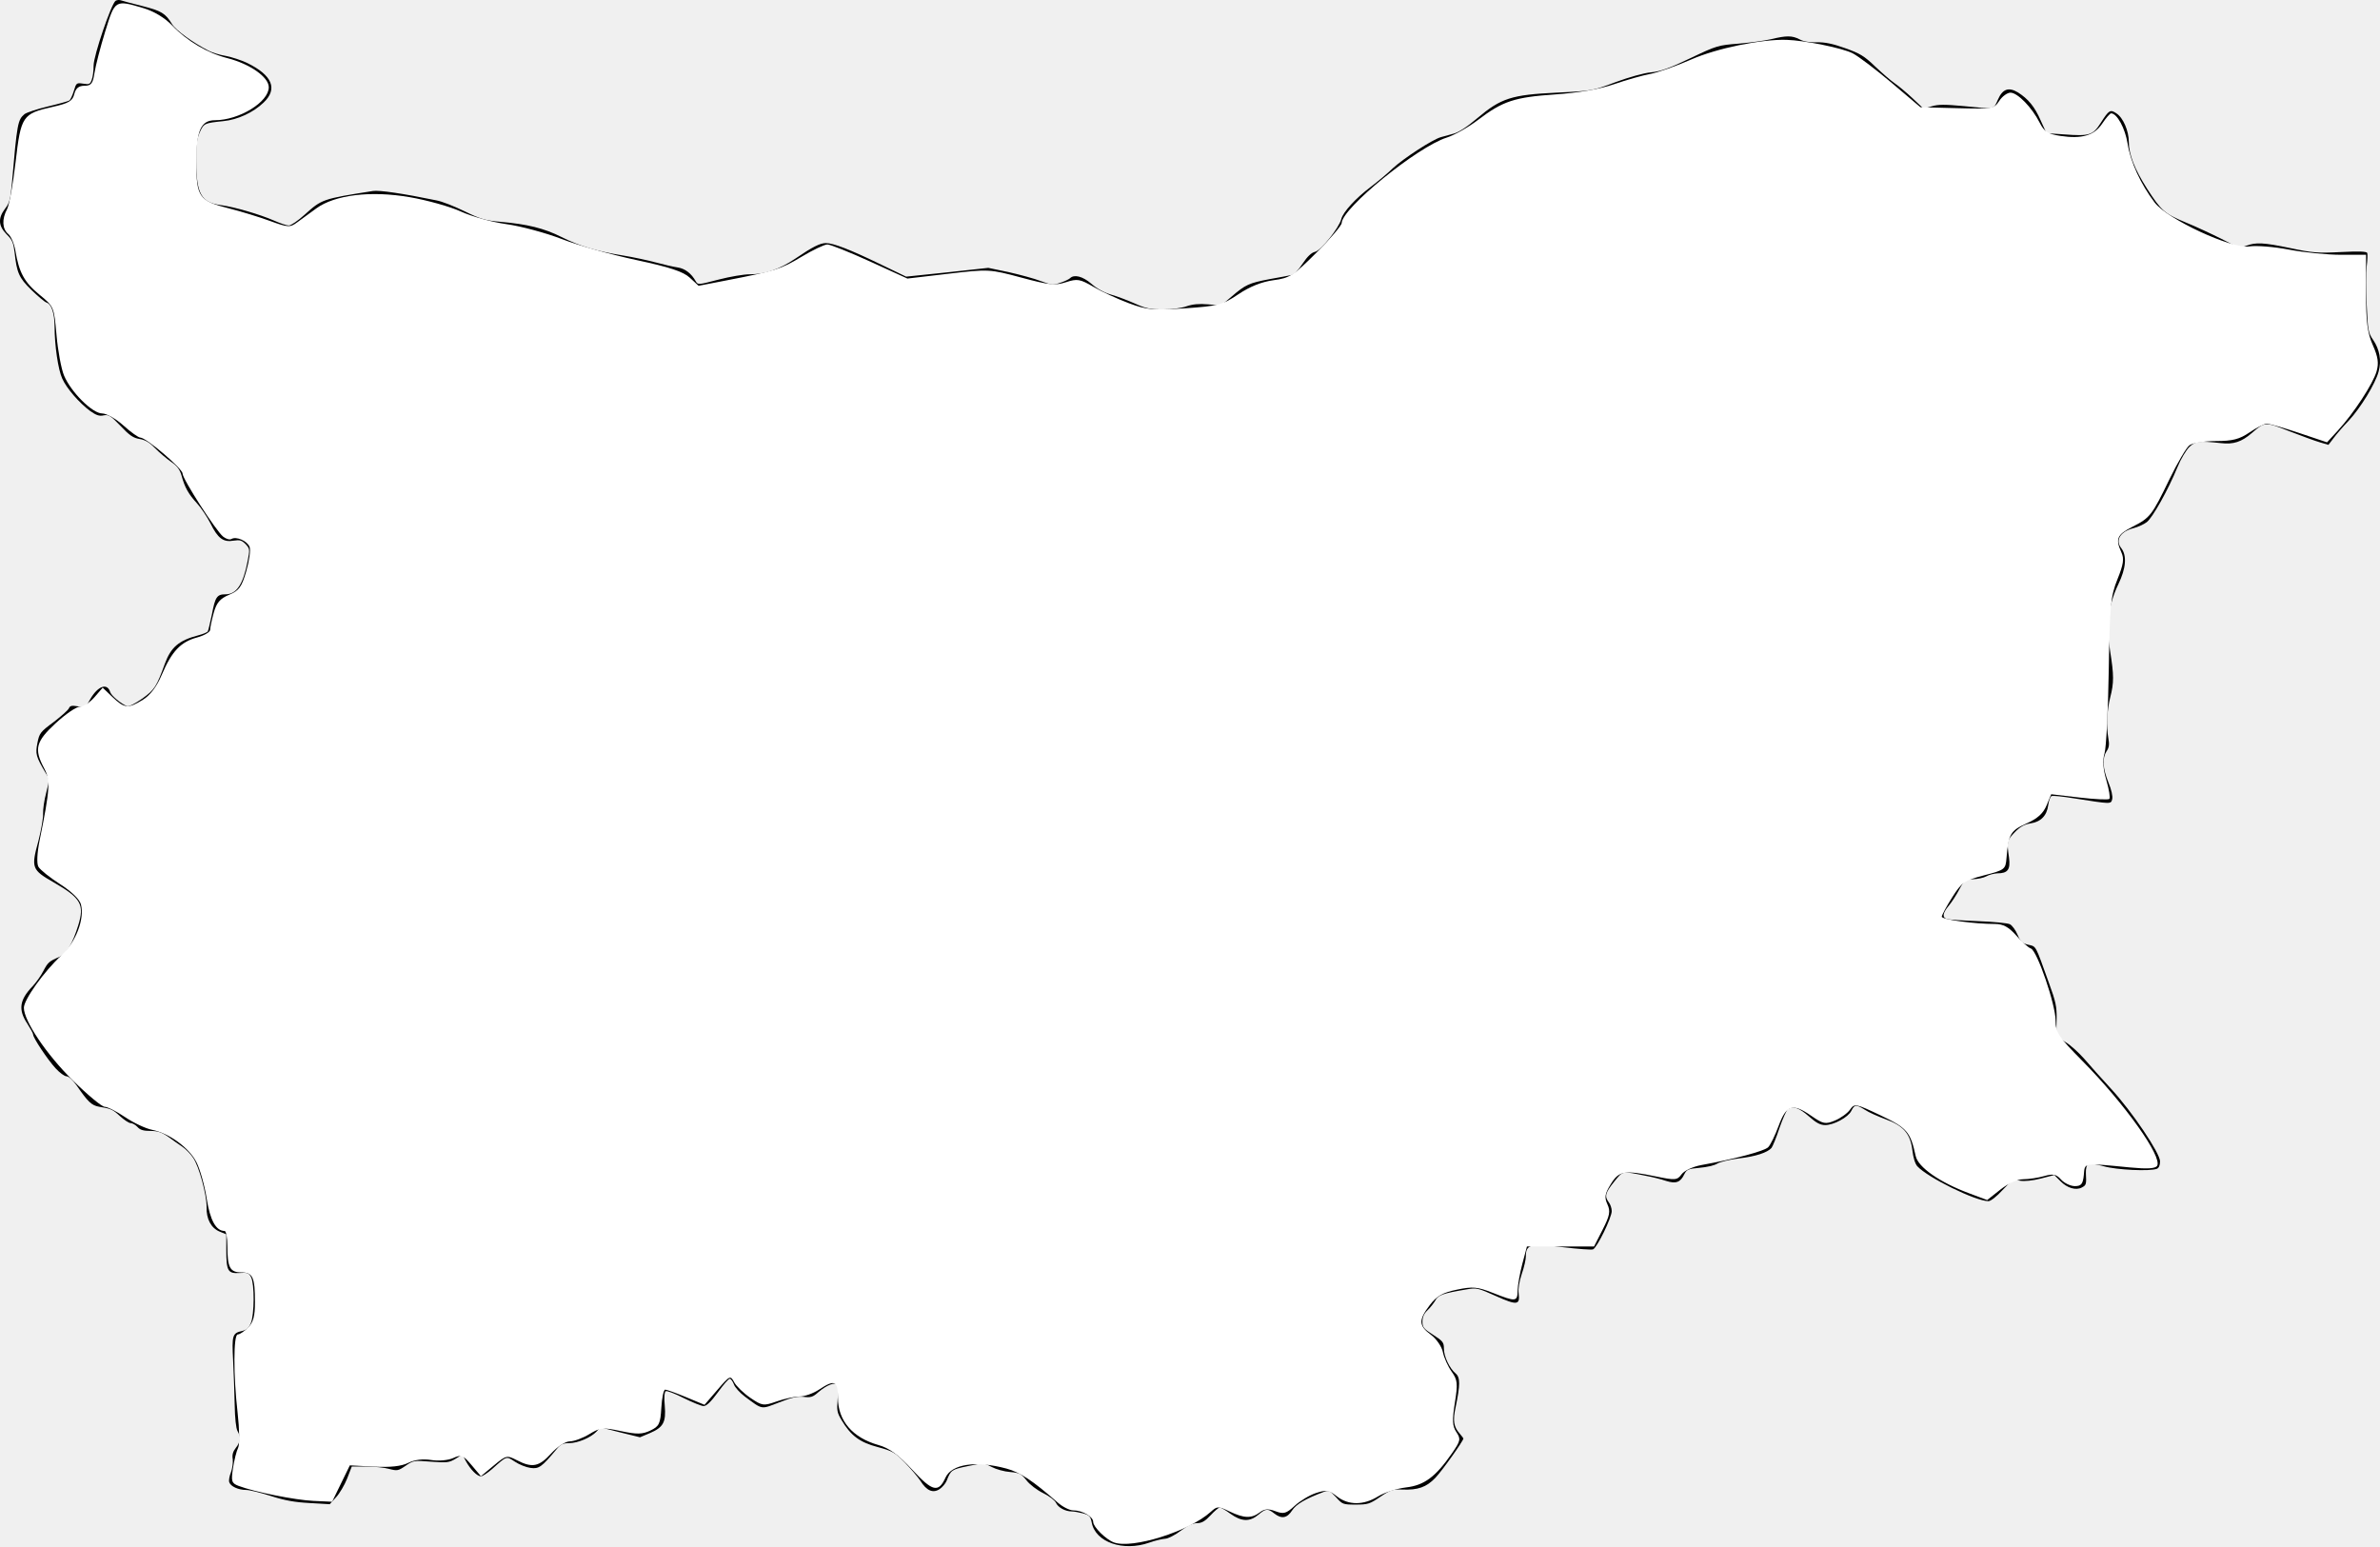
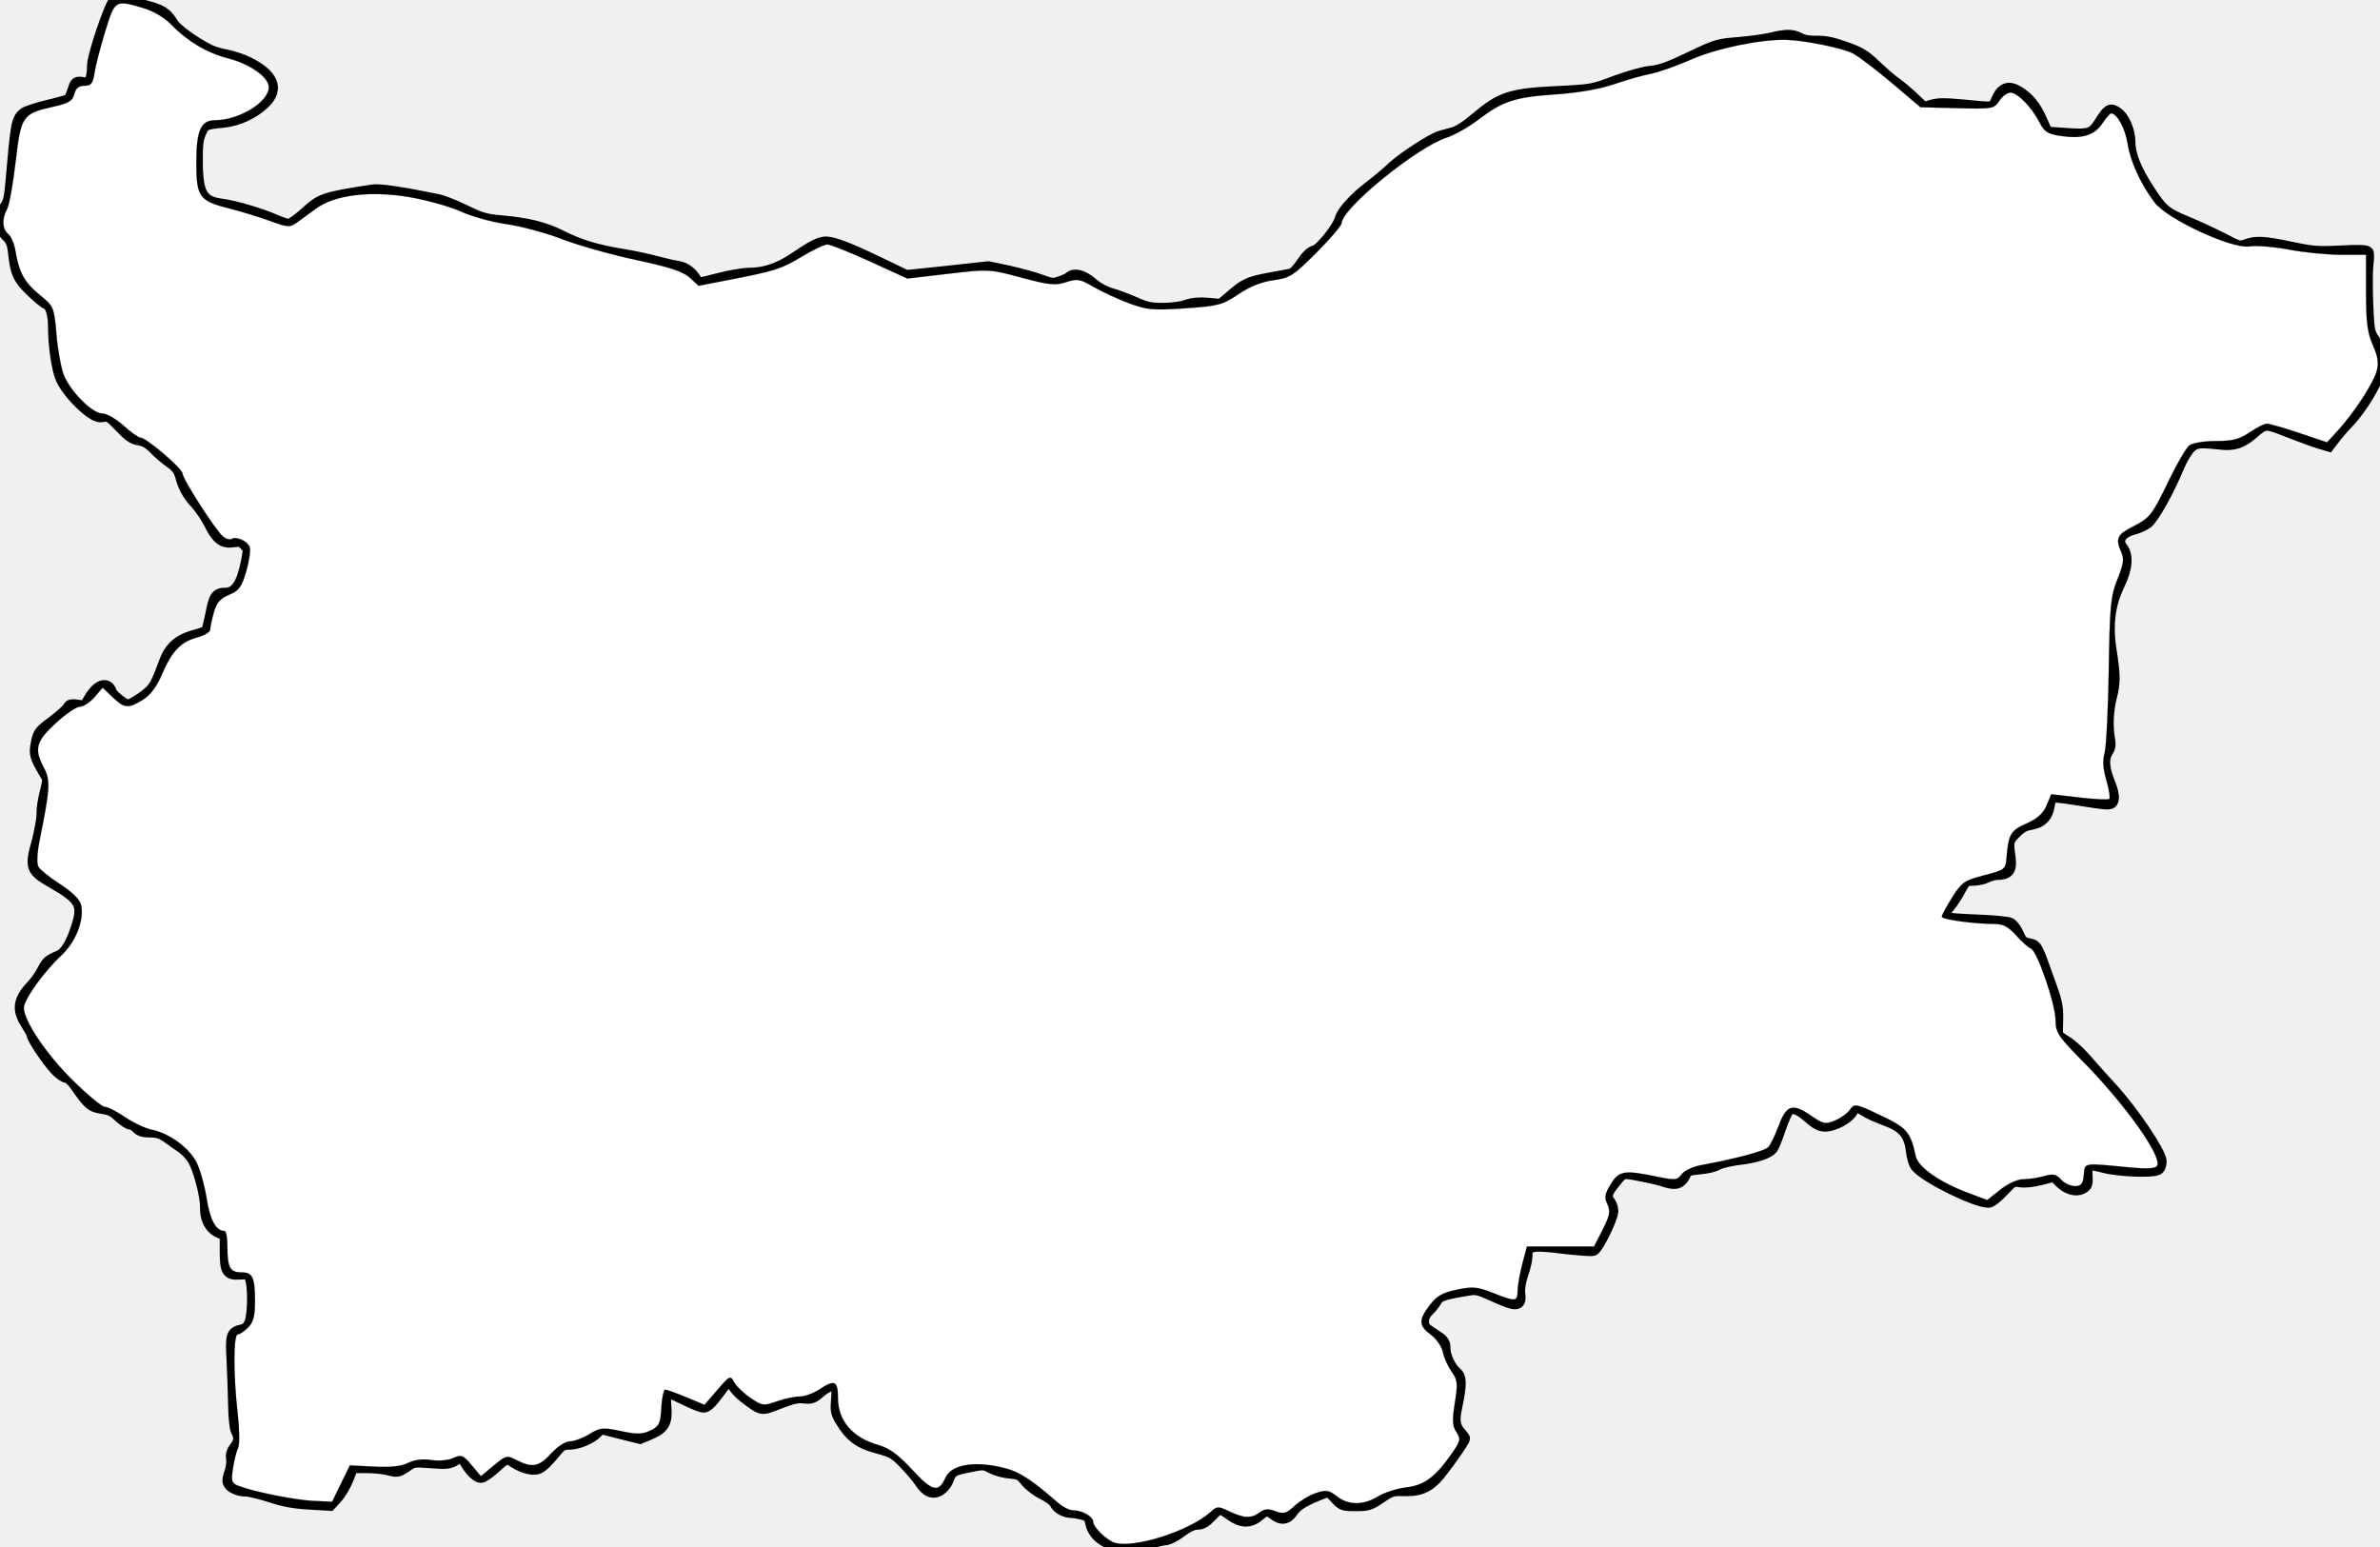
<svg xmlns="http://www.w3.org/2000/svg" version="1.0" width="1219.701pt" height="792.371pt" viewBox="0 0 1219.701 792.371" preserveAspectRatio="xMidYMid meet" id="svg6">
  <defs id="defs10" />
  <g transform="matrix(0.1,0,0,-0.1,-29.02314,1042.574)" id="g4" style="fill:#000000;stroke:none">
-     <path d="m 883,10422 c -22,-14 -113,-281 -113,-332 0,-27 -4,-60 -10,-74 -8,-22 -13,-24 -44,-19 -33,5 -35,4 -47,-36 -7,-23 -17,-45 -23,-50 -6,-4 -56,-18 -111,-31 -55,-13 -108,-31 -119,-39 -35,-30 -38,-45 -65,-358 -7,-77 -12,-98 -35,-127 -37,-49 -34,-88 8,-131 29,-28 35,-44 41,-92 11,-104 22,-131 86,-193 33,-32 68,-62 78,-65 25,-8 41,-55 41,-124 0,-95 18,-219 39,-265 22,-50 87,-125 144,-167 30,-21 46,-27 68,-22 26,5 36,-1 87,-54 45,-48 65,-62 98,-67 30,-5 52,-19 80,-48 21,-22 58,-53 81,-69 32,-22 45,-40 54,-72 16,-59 35,-93 79,-141 20,-22 52,-69 69,-103 38,-77 66,-97 118,-88 33,5 42,2 62,-18 22,-24 22,-27 10,-88 -23,-119 -57,-169 -113,-169 -44,0 -53,-13 -70,-104 -9,-42 -18,-81 -21,-86 -3,-5 -25,-14 -48,-20 -100,-26 -141,-61 -172,-146 -43,-118 -52,-132 -115,-178 -39,-27 -68,-42 -79,-39 -29,11 -80,53 -86,72 -15,48 -62,32 -101,-34 -25,-44 -27,-45 -65,-39 -30,5 -40,3 -45,-9 -3,-9 -38,-40 -78,-71 -69,-51 -74,-57 -84,-108 -11,-56 -8,-69 43,-155 19,-30 19,-33 2,-100 -10,-37 -17,-86 -16,-108 1,-22 -10,-84 -24,-139 -38,-138 -34,-148 78,-212 141,-81 159,-114 126,-221 -28,-91 -60,-145 -96,-161 -54,-23 -59,-28 -83,-73 -12,-24 -38,-60 -56,-79 -66,-69 -73,-119 -26,-190 16,-25 30,-50 30,-56 0,-17 73,-127 115,-173 21,-23 46,-41 56,-41 12,0 32,-19 52,-47 59,-86 77,-102 115,-109 61,-10 69,-13 108,-49 21,-19 45,-35 54,-35 9,0 25,-9 35,-20 13,-15 31,-20 66,-20 38,0 58,-7 91,-30 24,-17 57,-41 74,-52 17,-12 42,-37 54,-56 30,-42 70,-191 69,-252 -2,-61 23,-108 67,-126 l 34,-14 v -81 c 0,-107 8,-121 68,-117 41,3 48,0 59,-22 18,-34 17,-191 -1,-234 -10,-25 -23,-36 -44,-41 -51,-11 -54,-22 -47,-152 3,-65 7,-167 8,-228 1,-66 7,-119 14,-132 18,-31 16,-57 -8,-87 -15,-19 -20,-36 -16,-59 2,-18 -2,-47 -9,-66 -8,-19 -12,-42 -9,-51 7,-22 47,-40 87,-40 17,0 74,-14 127,-31 71,-23 122,-32 198,-36 l 103,-6 32,35 c 18,19 44,63 57,96 l 24,62 h 73 c 41,0 94,-5 118,-12 42,-11 47,-10 85,16 39,27 43,28 130,21 82,-6 93,-5 126,15 l 35,22 17,-33 c 24,-44 58,-79 78,-79 8,0 34,17 58,38 76,68 71,66 116,37 22,-15 58,-29 80,-32 43,-6 57,4 133,95 21,26 34,32 65,32 45,0 112,29 140,59 l 20,22 102,-26 101,-25 50,21 c 70,30 84,56 77,140 -4,43 -2,71 5,75 5,4 47,-12 92,-35 44,-22 91,-41 102,-41 15,0 37,21 73,70 28,39 55,70 61,70 6,0 15,-13 21,-28 5,-16 31,-44 56,-63 93,-69 81,-67 177,-30 66,26 95,32 126,28 35,-4 46,-1 74,24 43,37 87,54 97,37 4,-7 5,-40 2,-74 -5,-55 -3,-68 20,-106 47,-79 93,-114 185,-138 77,-21 88,-27 139,-79 30,-31 66,-73 80,-94 32,-51 64,-65 98,-43 14,9 31,29 37,44 21,54 25,57 107,74 81,17 83,17 123,-4 23,-12 65,-24 95,-26 48,-4 57,-9 84,-43 16,-21 54,-50 85,-65 31,-15 60,-37 66,-50 11,-24 47,-44 81,-44 12,0 38,-5 58,-10 32,-9 38,-16 44,-47 19,-101 161,-150 295,-103 30,11 67,19 81,20 14,0 50,18 79,40 36,27 64,40 85,40 24,0 41,10 69,40 20,22 42,40 47,40 6,0 31,-14 55,-32 57,-41 99,-42 143,-5 38,32 48,33 81,7 38,-30 66,-25 92,15 21,32 67,59 162,95 26,9 31,7 63,-27 33,-37 36,-38 101,-38 62,0 72,3 126,40 52,35 64,39 113,37 80,-3 123,12 169,60 34,35 144,190 144,202 0,1 -9,13 -20,26 -30,34 -35,66 -20,134 24,116 24,153 0,173 -31,26 -60,87 -60,127 0,32 -5,39 -55,71 -49,31 -55,39 -55,68 0,23 8,41 26,58 14,13 32,36 40,50 14,28 40,37 161,57 50,9 58,7 149,-34 109,-49 125,-47 117,14 -3,23 3,60 16,99 12,34 21,75 21,90 0,62 24,68 191,47 76,-9 145,-14 153,-11 21,8 96,163 96,196 0,15 -7,35 -15,45 -23,31 -18,49 27,105 47,58 38,56 163,31 33,-6 80,-18 103,-26 51,-16 74,-8 94,34 12,24 20,28 78,33 36,3 76,12 90,21 14,9 63,21 110,27 88,10 148,30 169,54 6,8 25,54 41,103 17,48 36,91 43,96 27,17 58,6 107,-37 38,-34 59,-45 84,-45 44,0 118,40 134,73 16,33 25,33 70,5 19,-13 67,-34 105,-48 92,-33 128,-74 138,-161 4,-35 14,-68 25,-80 53,-58 299,-179 365,-179 11,0 43,25 71,56 50,53 54,55 90,49 24,-4 64,0 107,11 l 69,18 31,-31 c 35,-36 80,-49 110,-33 23,12 24,16 21,74 -1,22 4,42 11,46 6,5 43,-1 80,-11 67,-19 237,-27 273,-13 10,4 16,18 16,38 0,42 -143,255 -252,373 -46,50 -107,118 -136,152 -29,33 -73,73 -98,87 -24,14 -44,31 -45,37 -1,7 0,44 1,82 1,61 -4,87 -40,185 -71,198 -64,184 -105,194 -31,7 -40,16 -55,51 -10,24 -28,48 -39,54 -11,6 -84,13 -163,16 -79,3 -151,8 -160,11 -26,8 -22,31 10,69 15,18 39,55 54,84 27,49 30,51 70,51 24,1 54,7 68,15 14,8 39,14 56,15 54,0 68,19 60,81 -12,82 -10,89 30,130 27,28 49,40 80,45 53,8 84,39 91,94 3,23 11,44 17,46 7,3 57,-2 112,-11 197,-31 192,-31 199,-4 3,15 -4,48 -20,86 -29,72 -32,123 -9,159 13,18 15,35 9,67 -11,60 -7,143 10,210 19,74 19,112 -1,237 -21,132 -8,237 42,341 40,83 45,147 15,186 -32,40 -5,85 63,102 23,6 54,20 68,31 30,23 110,166 157,281 17,42 45,88 61,104 32,30 48,32 161,20 65,-8 107,6 160,52 67,58 67,58 191,9 62,-24 133,-50 157,-57 l 44,-13 26,34 c 14,19 49,60 78,90 60,64 137,190 153,251 16,57 5,115 -28,163 -25,36 -27,48 -33,180 -3,78 -3,166 0,197 4,31 5,61 3,68 -3,8 -39,10 -135,5 -119,-6 -145,-4 -258,20 -139,29 -177,31 -228,12 -33,-12 -40,-10 -125,35 -50,25 -133,64 -185,85 -108,45 -124,59 -197,172 -64,100 -94,176 -94,240 0,57 -29,125 -64,147 -31,21 -38,17 -80,-49 -40,-63 -57,-69 -188,-59 l -90,6 -30,66 c -31,71 -64,110 -116,143 -48,29 -79,18 -103,-37 -23,-51 -12,-49 -175,-33 -97,9 -131,9 -164,-1 l -42,-12 -56,53 c -32,30 -73,64 -92,77 -19,13 -64,52 -100,86 -56,54 -78,67 -154,94 -64,23 -104,31 -145,30 -36,-1 -68,4 -88,15 -39,20 -67,20 -146,1 -34,-8 -110,-18 -168,-23 -103,-8 -111,-10 -245,-74 -108,-52 -153,-68 -202,-73 -37,-3 -114,-25 -182,-50 -117,-44 -118,-45 -301,-54 -233,-11 -286,-28 -408,-131 -54,-46 -96,-73 -124,-80 -23,-6 -51,-14 -62,-17 -42,-11 -192,-109 -245,-158 -30,-29 -82,-72 -115,-97 -77,-58 -142,-129 -151,-165 -12,-46 -104,-161 -135,-168 -18,-4 -39,-24 -63,-60 -21,-33 -45,-56 -58,-59 -13,-3 -63,-12 -113,-21 -104,-20 -122,-28 -193,-89 l -54,-46 -66,6 c -48,4 -79,1 -111,-10 -25,-9 -75,-16 -121,-16 -64,0 -88,5 -141,29 -36,16 -90,37 -122,46 -36,10 -75,31 -103,56 -45,39 -89,50 -110,29 -5,-5 -27,-16 -49,-23 -37,-13 -45,-12 -100,8 -33,13 -108,33 -165,46 l -105,22 -210,-23 -211,-22 -139,67 c -149,72 -234,105 -272,105 -30,0 -68,-19 -159,-81 -80,-54 -154,-79 -232,-79 -30,0 -101,-12 -159,-27 -104,-27 -106,-28 -117,-9 -23,41 -55,65 -92,71 -22,3 -73,15 -114,26 -41,11 -115,27 -165,35 -133,21 -226,49 -317,95 -89,45 -175,66 -313,78 -78,7 -102,14 -184,54 -51,25 -116,51 -145,56 -170,35 -292,53 -324,48 -260,-41 -262,-42 -350,-121 -34,-31 -71,-56 -82,-56 -11,0 -45,12 -77,26 -71,31 -201,69 -267,78 -104,13 -129,57 -130,221 -1,88 3,119 18,153 21,46 24,47 121,57 73,7 153,44 206,95 74,70 45,140 -84,203 -29,14 -78,30 -109,36 -32,5 -72,18 -89,27 -80,41 -168,105 -187,136 -34,56 -55,68 -153,93 -52,13 -101,26 -109,29 -8,3 -20,2 -27,-2 z" id="path2" />
+     <path d="m 883,10422 c -22,-14 -113,-281 -113,-332 0,-27 -4,-60 -10,-74 -8,-22 -13,-24 -44,-19 -33,5 -35,4 -47,-36 -7,-23 -17,-45 -23,-50 -6,-4 -56,-18 -111,-31 -55,-13 -108,-31 -119,-39 -35,-30 -38,-45 -65,-358 -7,-77 -12,-98 -35,-127 -37,-49 -34,-88 8,-131 29,-28 35,-44 41,-92 11,-104 22,-131 86,-193 33,-32 68,-62 78,-65 25,-8 41,-55 41,-124 0,-95 18,-219 39,-265 22,-50 87,-125 144,-167 30,-21 46,-27 68,-22 26,5 36,-1 87,-54 45,-48 65,-62 98,-67 30,-5 52,-19 80,-48 21,-22 58,-53 81,-69 32,-22 45,-40 54,-72 16,-59 35,-93 79,-141 20,-22 52,-69 69,-103 38,-77 66,-97 118,-88 33,5 42,2 62,-18 22,-24 22,-27 10,-88 -23,-119 -57,-169 -113,-169 -44,0 -53,-13 -70,-104 -9,-42 -18,-81 -21,-86 -3,-5 -25,-14 -48,-20 -100,-26 -141,-61 -172,-146 -43,-118 -52,-132 -115,-178 -39,-27 -68,-42 -79,-39 -29,11 -80,53 -86,72 -15,48 -62,32 -101,-34 -25,-44 -27,-45 -65,-39 -30,5 -40,3 -45,-9 -3,-9 -38,-40 -78,-71 -69,-51 -74,-57 -84,-108 -11,-56 -8,-69 43,-155 19,-30 19,-33 2,-100 -10,-37 -17,-86 -16,-108 1,-22 -10,-84 -24,-139 -38,-138 -34,-148 78,-212 141,-81 159,-114 126,-221 -28,-91 -60,-145 -96,-161 -54,-23 -59,-28 -83,-73 -12,-24 -38,-60 -56,-79 -66,-69 -73,-119 -26,-190 16,-25 30,-50 30,-56 0,-17 73,-127 115,-173 21,-23 46,-41 56,-41 12,0 32,-19 52,-47 59,-86 77,-102 115,-109 61,-10 69,-13 108,-49 21,-19 45,-35 54,-35 9,0 25,-9 35,-20 13,-15 31,-20 66,-20 38,0 58,-7 91,-30 24,-17 57,-41 74,-52 17,-12 42,-37 54,-56 30,-42 70,-191 69,-252 -2,-61 23,-108 67,-126 l 34,-14 v -81 c 0,-107 8,-121 68,-117 41,3 48,0 59,-22 18,-34 17,-191 -1,-234 -10,-25 -23,-36 -44,-41 -51,-11 -54,-22 -47,-152 3,-65 7,-167 8,-228 1,-66 7,-119 14,-132 18,-31 16,-57 -8,-87 -15,-19 -20,-36 -16,-59 2,-18 -2,-47 -9,-66 -8,-19 -12,-42 -9,-51 7,-22 47,-40 87,-40 17,0 74,-14 127,-31 71,-23 122,-32 198,-36 l 103,-6 32,35 c 18,19 44,63 57,96 l 24,62 h 73 c 41,0 94,-5 118,-12 42,-11 47,-10 85,16 39,27 43,28 130,21 82,-6 93,-5 126,15 l 35,22 17,-33 c 24,-44 58,-79 78,-79 8,0 34,17 58,38 76,68 71,66 116,37 22,-15 58,-29 80,-32 43,-6 57,4 133,95 21,26 34,32 65,32 45,0 112,29 140,59 l 20,22 102,-26 101,-25 50,21 c 70,30 84,56 77,140 -4,43 -2,71 5,75 5,4 47,-12 92,-35 44,-22 91,-41 102,-41 15,0 37,21 73,70 28,39 55,70 61,70 6,0 15,-13 21,-28 5,-16 31,-44 56,-63 93,-69 81,-67 177,-30 66,26 95,32 126,28 35,-4 46,-1 74,24 43,37 87,54 97,37 4,-7 5,-40 2,-74 -5,-55 -3,-68 20,-106 47,-79 93,-114 185,-138 77,-21 88,-27 139,-79 30,-31 66,-73 80,-94 32,-51 64,-65 98,-43 14,9 31,29 37,44 21,54 25,57 107,74 81,17 83,17 123,-4 23,-12 65,-24 95,-26 48,-4 57,-9 84,-43 16,-21 54,-50 85,-65 31,-15 60,-37 66,-50 11,-24 47,-44 81,-44 12,0 38,-5 58,-10 32,-9 38,-16 44,-47 19,-101 161,-150 295,-103 30,11 67,19 81,20 14,0 50,18 79,40 36,27 64,40 85,40 24,0 41,10 69,40 20,22 42,40 47,40 6,0 31,-14 55,-32 57,-41 99,-42 143,-5 38,32 48,33 81,7 38,-30 66,-25 92,15 21,32 67,59 162,95 26,9 31,7 63,-27 33,-37 36,-38 101,-38 62,0 72,3 126,40 52,35 64,39 113,37 80,-3 123,12 169,60 34,35 144,190 144,202 0,1 -9,13 -20,26 -30,34 -35,66 -20,134 24,116 24,153 0,173 -31,26 -60,87 -60,127 0,32 -5,39 -55,71 -49,31 -55,39 -55,68 0,23 8,41 26,58 14,13 32,36 40,50 14,28 40,37 161,57 50,9 58,7 149,-34 109,-49 125,-47 117,14 -3,23 3,60 16,99 12,34 21,75 21,90 0,62 24,68 191,47 76,-9 145,-14 153,-11 21,8 96,163 96,196 0,15 -7,35 -15,45 -23,31 -18,49 27,105 47,58 38,56 163,31 33,-6 80,-18 103,-26 51,-16 74,-8 94,34 12,24 20,28 78,33 36,3 76,12 90,21 14,9 63,21 110,27 88,10 148,30 169,54 6,8 25,54 41,103 17,48 36,91 43,96 27,17 58,6 107,-37 38,-34 59,-45 84,-45 44,0 118,40 134,73 16,33 25,33 70,5 19,-13 67,-34 105,-48 92,-33 128,-74 138,-161 4,-35 14,-68 25,-80 53,-58 299,-179 365,-179 11,0 43,25 71,56 50,53 54,55 90,49 24,-4 64,0 107,11 l 69,18 31,-31 c 35,-36 80,-49 110,-33 23,12 24,16 21,74 -1,22 4,42 11,46 6,5 43,-1 80,-11 67,-19 237,-27 273,-13 10,4 16,18 16,38 0,42 -143,255 -252,373 -46,50 -107,118 -136,152 -29,33 -73,73 -98,87 -24,14 -44,31 -45,37 -1,7 0,44 1,82 1,61 -4,87 -40,185 -71,198 -64,184 -105,194 -31,7 -40,16 -55,51 -10,24 -28,48 -39,54 -11,6 -84,13 -163,16 -79,3 -151,8 -160,11 -26,8 -22,31 10,69 15,18 39,55 54,84 27,49 30,51 70,51 24,1 54,7 68,15 14,8 39,14 56,15 54,0 68,19 60,81 -12,82 -10,89 30,130 27,28 49,40 80,45 53,8 84,39 91,94 3,23 11,44 17,46 7,3 57,-2 112,-11 197,-31 192,-31 199,-4 3,15 -4,48 -20,86 -29,72 -32,123 -9,159 13,18 15,35 9,67 -11,60 -7,143 10,210 19,74 19,112 -1,237 -21,132 -8,237 42,341 40,83 45,147 15,186 -32,40 -5,85 63,102 23,6 54,20 68,31 30,23 110,166 157,281 17,42 45,88 61,104 32,30 48,32 161,20 65,-8 107,6 160,52 67,58 67,58 191,9 62,-24 133,-50 157,-57 l 44,-13 26,34 c 14,19 49,60 78,90 60,64 137,190 153,251 16,57 5,115 -28,163 -25,36 -27,48 -33,180 -3,78 -3,166 0,197 4,31 5,61 3,68 -3,8 -39,10 -135,5 -119,-6 -145,-4 -258,20 -139,29 -177,31 -228,12 -33,-12 -40,-10 -125,35 -50,25 -133,64 -185,85 -108,45 -124,59 -197,172 -64,100 -94,176 -94,240 0,57 -29,125 -64,147 -31,21 -38,17 -80,-49 -40,-63 -57,-69 -188,-59 l -90,6 -30,66 c -31,71 -64,110 -116,143 -48,29 -79,18 -103,-37 -23,-51 -12,-49 -175,-33 -97,9 -131,9 -164,-1 l -42,-12 -56,53 c -32,30 -73,64 -92,77 -19,13 -64,52 -100,86 -56,54 -78,67 -154,94 -64,23 -104,31 -145,30 -36,-1 -68,4 -88,15 -39,20 -67,20 -146,1 -34,-8 -110,-18 -168,-23 -103,-8 -111,-10 -245,-74 -108,-52 -153,-68 -202,-73 -37,-3 -114,-25 -182,-50 -117,-44 -118,-45 -301,-54 -233,-11 -286,-28 -408,-131 -54,-46 -96,-73 -124,-80 -23,-6 -51,-14 -62,-17 -42,-11 -192,-109 -245,-158 -30,-29 -82,-72 -115,-97 -77,-58 -142,-129 -151,-165 -12,-46 -104,-161 -135,-168 -18,-4 -39,-24 -63,-60 -21,-33 -45,-56 -58,-59 -13,-3 -63,-12 -113,-21 -104,-20 -122,-28 -193,-89 l -54,-46 -66,6 c -48,4 -79,1 -111,-10 -25,-9 -75,-16 -121,-16 -64,0 -88,5 -141,29 -36,16 -90,37 -122,46 -36,10 -75,31 -103,56 -45,39 -89,50 -110,29 -5,-5 -27,-16 -49,-23 -37,-13 -45,-12 -100,8 -33,13 -108,33 -165,46 l -105,22 -210,-23 -211,-22 -139,67 c -149,72 -234,105 -272,105 -30,0 -68,-19 -159,-81 -80,-54 -154,-79 -232,-79 -30,0 -101,-12 -159,-27 -104,-27 -106,-28 -117,-9 -23,41 -55,65 -92,71 -22,3 -73,15 -114,26 -41,11 -115,27 -165,35 -133,21 -226,49 -317,95 -89,45 -175,66 -313,78 -78,7 -102,14 -184,54 -51,25 -116,51 -145,56 -170,35 -292,53 -324,48 -260,-41 -262,-42 -350,-121 -34,-31 -71,-56 -82,-56 -11,0 -45,12 -77,26 -71,31 -201,69 -267,78 -104,13 -129,57 -130,221 -1,88 3,119 18,153 21,46 24,47 121,57 73,7 153,44 206,95 74,70 45,140 -84,203 -29,14 -78,30 -109,36 -32,5 -72,18 -89,27 -80,41 -168,105 -187,136 -34,56 -55,68 -153,93 -52,13 -101,26 -109,29 -8,3 -20,2 -27,-2 z" id="path2" style="stroke:#000000;stroke-opacity:1;stroke-width:67.5;stroke-miterlimit:4;stroke-dasharray:none" />
  </g>
-   <path style="fill:#ffffff;stroke-width:2.357" d="m 761.132,1053.951 c -5.449,-1.992 -14.142,-10.588 -14.142,-13.984 0,-3.648 -7.36,-7.922 -13.643,-7.922 -2.489,0 -7.24,-2.386 -10.559,-5.303 -16.988,-14.932 -25.757,-20.746 -35.077,-23.259 -20.73,-5.591 -37.413,-3.115 -41.648,6.181 -4.801,10.537 -8.864,9.577 -22.696,-5.363 -9.52,-10.282 -15.699,-14.806 -23.061,-16.882 -17.758,-5.007 -27.735,-16.624 -27.735,-32.294 0,-11.688 -2.264,-12.661 -12.964,-5.575 -3.889,2.576 -9.855,4.69 -13.257,4.699 -3.402,0.009 -10.445,1.518 -15.651,3.355 -8.961,3.162 -9.916,3.033 -17.915,-2.402 -4.647,-3.158 -9.65,-7.985 -11.118,-10.727 -2.573,-4.808 -2.981,-4.622 -11.467,5.23 l -8.798,10.216 -12.477,-5.185 c -6.862,-2.852 -13.341,-5.185 -14.396,-5.185 -1.056,0 -2.24,5.56 -2.632,12.355 -0.632,10.963 -1.474,12.718 -7.474,15.583 -5.526,2.638 -9.216,2.708 -20.189,0.379 -12.327,-2.616 -14.091,-2.445 -21.523,2.086 -4.452,2.714 -10.456,4.939 -13.341,4.944 -2.987,0.005 -8.48,3.562 -12.753,8.258 -8.295,9.116 -12.962,10.033 -23.449,4.611 -6.796,-3.514 -7.336,-3.39 -15.793,3.64 l -8.756,7.279 -6.408,-7.587 c -5.821,-6.893 -6.966,-7.333 -12.502,-4.811 -3.449,1.571 -9.976,2.156 -15.039,1.346 -5.724,-0.915 -11.408,-0.204 -15.783,1.974 -4.633,2.307 -12.156,3.129 -23.337,2.548 l -16.499,-0.857 -6.061,12.428 -6.061,12.428 -12.795,-0.588 c -12.545,-0.577 -40.58,-6.199 -51.13,-10.254 -4.767,-1.832 -5.173,-3.124 -3.802,-12.104 0.844,-5.529 2.419,-11.78 3.499,-13.891 1.08,-2.111 0.942,-12.718 -0.305,-23.57 -2.977,-25.89 -2.949,-53.909 0.053,-53.909 1.296,0 4.478,-2.121 7.071,-4.714 3.554,-3.554 4.714,-7.857 4.714,-17.485 0,-16.951 -1.527,-20.227 -9.428,-20.227 -7.655,0 -9.428,-3.361 -9.428,-17.87 0,-5.728 -0.858,-10.414 -1.907,-10.414 -5.881,0 -9.912,-7.273 -12.232,-22.068 -1.395,-8.897 -4.542,-20.107 -6.993,-24.913 -5.056,-9.911 -18.676,-19.846 -30.361,-22.149 -4.338,-0.855 -12.612,-4.742 -18.385,-8.639 -5.773,-3.896 -12.061,-7.084 -13.973,-7.084 -1.912,0 -11.811,-8.22 -21.998,-18.267 -17.814,-17.569 -33.216,-40.465 -33.216,-49.378 0,-5.571 13.821,-24.887 25.57,-35.736 9.978,-9.214 15.973,-24.781 13.435,-34.891 -0.859,-3.423 -6.448,-8.863 -14.199,-13.822 -7.03,-4.497 -13.721,-9.855 -14.869,-11.906 -1.266,-2.261 -0.925,-9.454 0.864,-18.271 7.071,-34.842 7.437,-40.814 3.006,-49.125 -6.968,-13.072 -5.66,-18.158 7.89,-30.681 6.748,-6.236 14.223,-11.338 16.612,-11.338 2.389,0 6.863,-2.917 9.941,-6.482 l 5.598,-6.482 6.792,6.482 c 8.107,7.736 10.669,7.953 20.705,1.75 5.037,-3.113 9.451,-8.959 12.903,-17.088 6.772,-15.946 12.91,-22.441 24.038,-25.438 4.946,-1.332 8.998,-3.706 9.005,-5.277 0.007,-1.57 1.12,-6.84 2.472,-11.711 1.883,-6.779 4.34,-9.641 10.479,-12.206 6.792,-2.838 8.588,-5.306 11.733,-16.125 2.042,-7.026 3.057,-14.486 2.254,-16.578 -1.584,-4.127 -9.168,-7.412 -12.441,-5.389 -1.117,0.69 -3.642,-0.037 -5.612,-1.616 -4.991,-4.001 -27.755,-39.381 -27.755,-43.137 0,-3.367 -24.853,-24.552 -28.804,-24.552 -1.344,0 -6.554,-3.712 -11.576,-8.25 -5.022,-4.537 -11.565,-8.25 -14.539,-8.25 -6.667,0 -21.355,-14.61 -26.071,-25.931 -1.891,-4.539 -4.199,-16.985 -5.13,-27.658 C 36.941,209.71 36.826,209.438 26.953,201.348 16.66,192.914 12.982,186.198 10.537,171.379 9.756,166.648 7.555,161.48 5.644,159.895 1.494,156.451 1.177,149.709 4.843,142.859 6.313,140.113 8.933,125.599 10.666,110.605 14.292,79.234 15.371,77.637 36.066,73.006 c 10.858,-2.43 13.499,-3.993 14.677,-8.687 1.01,-4.026 3.077,-5.724 6.967,-5.724 4.582,0 5.759,-1.516 6.866,-8.839 0.735,-4.861 4.031,-17.589 7.324,-28.284 6.671,-21.661 6.715,-21.689 25.956,-15.974 7.356,2.184 14.722,6.627 19.873,11.986 10.224,10.635 23.877,18.7 37.648,22.239 15.487,3.979 28.284,12.972 28.284,19.876 0,10.115 -20.202,22.511 -36.758,22.555 -9.639,0.026 -12.74,7.013 -12.74,28.707 0,23.846 1.848,26.417 22.761,31.662 7.575,1.9 19.864,5.664 27.31,8.365 12.689,4.603 13.87,4.666 18.856,1.015 2.926,-2.142 8.786,-6.419 13.023,-9.504 12.737,-9.273 37.174,-12.233 63.633,-7.709 12.012,2.054 27.874,6.497 35.25,9.874 7.376,3.377 21.407,7.252 31.181,8.611 9.774,1.359 26.792,5.953 37.818,10.207 11.026,4.255 33.835,10.675 50.688,14.267 22.921,4.886 32.155,7.93 36.651,12.082 l 6.01,5.551 18.739,-3.635 c 33.807,-6.557 37.545,-7.732 51.647,-16.223 7.675,-4.622 15.608,-8.395 17.629,-8.385 2.021,0.01 15.149,5.255 29.173,11.656 l 25.499,11.637 27.968,-3.278 c 27.557,-3.23 28.291,-3.191 49.926,2.633 18.874,5.081 23.156,5.52 30.493,3.13 7.679,-2.502 9.572,-2.177 18.856,3.232 5.676,3.307 16.534,8.324 24.127,11.148 12.333,4.587 16.432,4.956 38.413,3.458 22.684,-1.546 25.53,-2.299 36.425,-9.63 7.72,-5.195 16.022,-8.511 23.94,-9.561 11.093,-1.472 13.582,-3.068 29.318,-18.804 9.458,-9.458 17.234,-18.573 17.281,-20.256 0.283,-10.21 51.695,-52.025 71.804,-58.401 5.185,-1.644 14.785,-7.066 21.332,-12.05 16.957,-12.906 24.972,-15.549 52.914,-17.45 15.576,-1.06 30.427,-3.642 40.069,-6.968 8.426,-2.907 19.563,-6.065 24.749,-7.019 5.186,-0.954 17.841,-5.421 28.122,-9.927 17.377,-7.615 47.765,-13.868 64.98,-13.37 12.397,0.359 38.292,5.631 45.199,9.203 3.969,2.052 16.009,11.181 26.758,20.285 l 19.542,16.554 25.087,0.644 c 24.167,0.62 25.221,0.438 28.768,-4.974 2.025,-3.09 5.482,-5.618 7.683,-5.618 4.83,0 14.721,10.168 19.92,20.477 3.135,6.217 5.585,7.783 14.194,9.074 14.677,2.201 23.102,-0.277 28.54,-8.394 2.58,-3.851 5.322,-7.004 6.093,-7.008 4.026,-0.02 9.611,10.202 11.254,20.594 1.987,12.572 8.854,27.553 18.45,40.251 8.667,11.469 52.737,31.932 64.749,30.065 4.756,-0.739 16.953,0.246 27.106,2.188 10.152,1.943 26.149,3.532 35.548,3.533 l 17.088,4e-4 v 25.628 c 0,20.4 0.95,27.775 4.658,36.157 3.559,8.047 4.161,12.261 2.551,17.875 -2.429,8.469 -15.602,28.612 -26.418,40.396 l -7.432,8.097 -19.088,-6.401 c -10.499,-3.521 -20.471,-6.369 -22.16,-6.329 -1.689,0.04 -6.974,2.723 -11.743,5.964 -6.898,4.688 -11.601,5.893 -22.995,5.893 -7.878,0 -16.025,1.326 -18.105,2.946 -2.08,1.62 -8.156,11.962 -13.502,22.981 -12.175,25.094 -13.246,26.47 -25.461,32.702 -10.452,5.332 -11.682,8.19 -7.486,17.399 2,4.39 1.448,8.203 -2.662,18.378 -4.66,11.536 -5.264,17.862 -5.956,62.336 -0.424,27.224 -1.715,52.679 -2.869,56.569 -1.43,4.818 -1.036,10.713 1.236,18.499 1.834,6.286 2.755,12.008 2.047,12.715 -0.708,0.708 -9.936,0.28 -20.507,-0.951 l -19.22,-2.239 -3.205,7.672 c -2.281,5.459 -6.245,9.016 -13.742,12.333 -10.86,4.804 -12.317,7.331 -13.611,23.612 -0.613,7.707 -1.177,8.141 -15.312,11.785 -13.432,3.462 -15.28,4.739 -21.802,15.061 -3.92,6.203 -7.127,12.15 -7.127,13.217 0,1.933 22.262,4.968 36.446,4.968 5.507,0 9.302,2.069 14.443,7.876 3.835,4.332 8.339,8.331 10.008,8.888 4.25,1.417 16.884,38.245 16.884,49.217 0,8.157 1.851,10.945 18.382,27.677 28.932,29.284 54.746,65.515 50.999,71.578 -1.188,1.922 -6.705,2.262 -18.45,1.137 -32.795,-3.143 -30.81,-3.463 -31.635,5.1 -0.597,6.188 -1.772,7.66 -6.117,7.66 -2.958,0 -7.211,-2.025 -9.451,-4.5 -3.33,-3.679 -5.436,-4.109 -11.546,-2.357 -4.11,1.179 -10.509,2.143 -14.22,2.143 -3.95,0 -10.47,2.948 -15.727,7.112 l -8.98,7.112 -12.688,-4.747 c -19.811,-7.412 -34.485,-17.678 -36.15,-25.292 -3.633,-16.605 -5.903,-19.236 -24.007,-27.829 -17.109,-8.121 -17.822,-8.255 -20.858,-3.92 -1.729,2.468 -6.382,5.829 -10.34,7.469 -6.544,2.711 -8.033,2.401 -16.426,-3.416 -12.443,-8.623 -16.767,-7.248 -22.015,6.997 -2.384,6.471 -5.596,13.053 -7.138,14.626 -2.616,2.67 -22.526,7.985 -45.882,12.249 -5.544,1.012 -11.535,3.83 -13.313,6.261 -2.97,4.061 -4.365,4.187 -17.167,1.543 -22.012,-4.547 -25.561,-3.961 -31.189,5.145 -4.085,6.61 -4.495,9.04 -2.328,13.796 2.185,4.796 1.636,7.726 -3.249,17.315 l -5.88,11.542 h -22.925 -22.925 l -3.131,11.785 c -1.722,6.482 -3.178,14.702 -3.236,18.267 -0.124,7.758 -1.148,7.86 -16.851,1.67 -10.637,-4.193 -13.808,-4.479 -24.655,-2.227 -9.782,2.031 -13.749,4.29 -18.521,10.547 -7.792,10.216 -7.649,14.042 0.756,20.256 3.756,2.777 7.444,8.122 8.195,11.877 0.751,3.755 3.434,9.735 5.962,13.288 4.096,5.756 4.338,8.082 2.225,21.344 -1.918,12.04 -1.717,15.868 1.053,20.035 3.123,4.697 2.849,5.981 -3.114,14.579 -11.107,16.015 -18.855,21.759 -31.303,23.21 -6.232,0.726 -14.842,3.491 -19.134,6.144 -9.973,6.164 -20.261,6.138 -28.154,-0.07 -5.399,-4.247 -7.279,-4.544 -14.232,-2.249 -4.406,1.454 -10.982,5.398 -14.614,8.764 -5.687,5.271 -7.502,5.781 -13.079,3.675 -4.886,-1.844 -7.517,-1.655 -10.713,0.769 -5.658,4.291 -10.68,4.149 -20.605,-0.584 -7.817,-3.728 -8.538,-3.712 -12.95,0.281 -14.603,13.216 -53.496,25.481 -66.142,20.858 z" id="path3719" transform="scale(0.75)" />
+   <path style="fill:#ffffff;stroke-width:0.1;stroke-miterlimit:4;stroke-dasharray:none;stroke:#000000;stroke-opacity:0.878" d="m 761.132,1053.951 c -5.449,-1.992 -14.142,-10.588 -14.142,-13.984 0,-3.648 -7.36,-7.922 -13.643,-7.922 -2.489,0 -7.24,-2.386 -10.559,-5.303 -16.988,-14.932 -25.757,-20.746 -35.077,-23.259 -20.73,-5.591 -37.413,-3.115 -41.648,6.181 -4.801,10.537 -8.864,9.577 -22.696,-5.363 -9.52,-10.282 -15.699,-14.806 -23.061,-16.882 -17.758,-5.007 -27.735,-16.624 -27.735,-32.294 0,-11.688 -2.264,-12.661 -12.964,-5.575 -3.889,2.576 -9.855,4.69 -13.257,4.699 -3.402,0.009 -10.445,1.518 -15.651,3.355 -8.961,3.162 -9.916,3.033 -17.915,-2.402 -4.647,-3.158 -9.65,-7.985 -11.118,-10.727 -2.573,-4.808 -2.981,-4.622 -11.467,5.23 l -8.798,10.216 -12.477,-5.185 c -6.862,-2.852 -13.341,-5.185 -14.396,-5.185 -1.056,0 -2.24,5.56 -2.632,12.355 -0.632,10.963 -1.474,12.718 -7.474,15.583 -5.526,2.638 -9.216,2.708 -20.189,0.379 -12.327,-2.616 -14.091,-2.445 -21.523,2.086 -4.452,2.714 -10.456,4.939 -13.341,4.944 -2.987,0.005 -8.48,3.562 -12.753,8.258 -8.295,9.116 -12.962,10.033 -23.449,4.611 -6.796,-3.514 -7.336,-3.39 -15.793,3.64 l -8.756,7.279 -6.408,-7.587 c -5.821,-6.893 -6.966,-7.333 -12.502,-4.811 -3.449,1.571 -9.976,2.156 -15.039,1.346 -5.724,-0.915 -11.408,-0.204 -15.783,1.974 -4.633,2.307 -12.156,3.129 -23.337,2.548 l -16.499,-0.857 -6.061,12.428 -6.061,12.428 -12.795,-0.588 c -12.545,-0.577 -40.58,-6.199 -51.13,-10.254 -4.767,-1.832 -5.173,-3.124 -3.802,-12.104 0.844,-5.529 2.419,-11.78 3.499,-13.891 1.08,-2.111 0.942,-12.718 -0.305,-23.57 -2.977,-25.89 -2.949,-53.909 0.053,-53.909 1.296,0 4.478,-2.121 7.071,-4.714 3.554,-3.554 4.714,-7.857 4.714,-17.485 0,-16.951 -1.527,-20.227 -9.428,-20.227 -7.655,0 -9.428,-3.361 -9.428,-17.87 0,-5.728 -0.858,-10.414 -1.907,-10.414 -5.881,0 -9.912,-7.273 -12.232,-22.068 -1.395,-8.897 -4.542,-20.107 -6.993,-24.913 -5.056,-9.911 -18.676,-19.846 -30.361,-22.149 -4.338,-0.855 -12.612,-4.742 -18.385,-8.639 -5.773,-3.896 -12.061,-7.084 -13.973,-7.084 -1.912,0 -11.811,-8.22 -21.998,-18.267 -17.814,-17.569 -33.216,-40.465 -33.216,-49.378 0,-5.571 13.821,-24.887 25.57,-35.736 9.978,-9.214 15.973,-24.781 13.435,-34.891 -0.859,-3.423 -6.448,-8.863 -14.199,-13.822 -7.03,-4.497 -13.721,-9.855 -14.869,-11.906 -1.266,-2.261 -0.925,-9.454 0.864,-18.271 7.071,-34.842 7.437,-40.814 3.006,-49.125 -6.968,-13.072 -5.66,-18.158 7.89,-30.681 6.748,-6.236 14.223,-11.338 16.612,-11.338 2.389,0 6.863,-2.917 9.941,-6.482 l 5.598,-6.482 6.792,6.482 c 8.107,7.736 10.669,7.953 20.705,1.75 5.037,-3.113 9.451,-8.959 12.903,-17.088 6.772,-15.946 12.91,-22.441 24.038,-25.438 4.946,-1.332 8.998,-3.706 9.005,-5.277 0.007,-1.57 1.12,-6.84 2.472,-11.711 1.883,-6.779 4.34,-9.641 10.479,-12.206 6.792,-2.838 8.588,-5.306 11.733,-16.125 2.042,-7.026 3.057,-14.486 2.254,-16.578 -1.584,-4.127 -9.168,-7.412 -12.441,-5.389 -1.117,0.69 -3.642,-0.037 -5.612,-1.616 -4.991,-4.001 -27.755,-39.381 -27.755,-43.137 0,-3.367 -24.853,-24.552 -28.804,-24.552 -1.344,0 -6.554,-3.712 -11.576,-8.25 -5.022,-4.537 -11.565,-8.25 -14.539,-8.25 -6.667,0 -21.355,-14.61 -26.071,-25.931 -1.891,-4.539 -4.199,-16.985 -5.13,-27.658 C 36.941,209.71 36.826,209.438 26.953,201.348 16.66,192.914 12.982,186.198 10.537,171.379 9.756,166.648 7.555,161.48 5.644,159.895 1.494,156.451 1.177,149.709 4.843,142.859 6.313,140.113 8.933,125.599 10.666,110.605 14.292,79.234 15.371,77.637 36.066,73.006 c 10.858,-2.43 13.499,-3.993 14.677,-8.687 1.01,-4.026 3.077,-5.724 6.967,-5.724 4.582,0 5.759,-1.516 6.866,-8.839 0.735,-4.861 4.031,-17.589 7.324,-28.284 6.671,-21.661 6.715,-21.689 25.956,-15.974 7.356,2.184 14.722,6.627 19.873,11.986 10.224,10.635 23.877,18.7 37.648,22.239 15.487,3.979 28.284,12.972 28.284,19.876 0,10.115 -20.202,22.511 -36.758,22.555 -9.639,0.026 -12.74,7.013 -12.74,28.707 0,23.846 1.848,26.417 22.761,31.662 7.575,1.9 19.864,5.664 27.31,8.365 12.689,4.603 13.87,4.666 18.856,1.015 2.926,-2.142 8.786,-6.419 13.023,-9.504 12.737,-9.273 37.174,-12.233 63.633,-7.709 12.012,2.054 27.874,6.497 35.25,9.874 7.376,3.377 21.407,7.252 31.181,8.611 9.774,1.359 26.792,5.953 37.818,10.207 11.026,4.255 33.835,10.675 50.688,14.267 22.921,4.886 32.155,7.93 36.651,12.082 l 6.01,5.551 18.739,-3.635 c 33.807,-6.557 37.545,-7.732 51.647,-16.223 7.675,-4.622 15.608,-8.395 17.629,-8.385 2.021,0.01 15.149,5.255 29.173,11.656 l 25.499,11.637 27.968,-3.278 c 27.557,-3.23 28.291,-3.191 49.926,2.633 18.874,5.081 23.156,5.52 30.493,3.13 7.679,-2.502 9.572,-2.177 18.856,3.232 5.676,3.307 16.534,8.324 24.127,11.148 12.333,4.587 16.432,4.956 38.413,3.458 22.684,-1.546 25.53,-2.299 36.425,-9.63 7.72,-5.195 16.022,-8.511 23.94,-9.561 11.093,-1.472 13.582,-3.068 29.318,-18.804 9.458,-9.458 17.234,-18.573 17.281,-20.256 0.283,-10.21 51.695,-52.025 71.804,-58.401 5.185,-1.644 14.785,-7.066 21.332,-12.05 16.957,-12.906 24.972,-15.549 52.914,-17.45 15.576,-1.06 30.427,-3.642 40.069,-6.968 8.426,-2.907 19.563,-6.065 24.749,-7.019 5.186,-0.954 17.841,-5.421 28.122,-9.927 17.377,-7.615 47.765,-13.868 64.98,-13.37 12.397,0.359 38.292,5.631 45.199,9.203 3.969,2.052 16.009,11.181 26.758,20.285 l 19.542,16.554 25.087,0.644 c 24.167,0.62 25.221,0.438 28.768,-4.974 2.025,-3.09 5.482,-5.618 7.683,-5.618 4.83,0 14.721,10.168 19.92,20.477 3.135,6.217 5.585,7.783 14.194,9.074 14.677,2.201 23.102,-0.277 28.54,-8.394 2.58,-3.851 5.322,-7.004 6.093,-7.008 4.026,-0.02 9.611,10.202 11.254,20.594 1.987,12.572 8.854,27.553 18.45,40.251 8.667,11.469 52.737,31.932 64.749,30.065 4.756,-0.739 16.953,0.246 27.106,2.188 10.152,1.943 26.149,3.532 35.548,3.533 l 17.088,4e-4 v 25.628 c 0,20.4 0.95,27.775 4.658,36.157 3.559,8.047 4.161,12.261 2.551,17.875 -2.429,8.469 -15.602,28.612 -26.418,40.396 l -7.432,8.097 -19.088,-6.401 c -10.499,-3.521 -20.471,-6.369 -22.16,-6.329 -1.689,0.04 -6.974,2.723 -11.743,5.964 -6.898,4.688 -11.601,5.893 -22.995,5.893 -7.878,0 -16.025,1.326 -18.105,2.946 -2.08,1.62 -8.156,11.962 -13.502,22.981 -12.175,25.094 -13.246,26.47 -25.461,32.702 -10.452,5.332 -11.682,8.19 -7.486,17.399 2,4.39 1.448,8.203 -2.662,18.378 -4.66,11.536 -5.264,17.862 -5.956,62.336 -0.424,27.224 -1.715,52.679 -2.869,56.569 -1.43,4.818 -1.036,10.713 1.236,18.499 1.834,6.286 2.755,12.008 2.047,12.715 -0.708,0.708 -9.936,0.28 -20.507,-0.951 l -19.22,-2.239 -3.205,7.672 c -2.281,5.459 -6.245,9.016 -13.742,12.333 -10.86,4.804 -12.317,7.331 -13.611,23.612 -0.613,7.707 -1.177,8.141 -15.312,11.785 -13.432,3.462 -15.28,4.739 -21.802,15.061 -3.92,6.203 -7.127,12.15 -7.127,13.217 0,1.933 22.262,4.968 36.446,4.968 5.507,0 9.302,2.069 14.443,7.876 3.835,4.332 8.339,8.331 10.008,8.888 4.25,1.417 16.884,38.245 16.884,49.217 0,8.157 1.851,10.945 18.382,27.677 28.932,29.284 54.746,65.515 50.999,71.578 -1.188,1.922 -6.705,2.262 -18.45,1.137 -32.795,-3.143 -30.81,-3.463 -31.635,5.1 -0.597,6.188 -1.772,7.66 -6.117,7.66 -2.958,0 -7.211,-2.025 -9.451,-4.5 -3.33,-3.679 -5.436,-4.109 -11.546,-2.357 -4.11,1.179 -10.509,2.143 -14.22,2.143 -3.95,0 -10.47,2.948 -15.727,7.112 l -8.98,7.112 -12.688,-4.747 c -19.811,-7.412 -34.485,-17.678 -36.15,-25.292 -3.633,-16.605 -5.903,-19.236 -24.007,-27.829 -17.109,-8.121 -17.822,-8.255 -20.858,-3.92 -1.729,2.468 -6.382,5.829 -10.34,7.469 -6.544,2.711 -8.033,2.401 -16.426,-3.416 -12.443,-8.623 -16.767,-7.248 -22.015,6.997 -2.384,6.471 -5.596,13.053 -7.138,14.626 -2.616,2.67 -22.526,7.985 -45.882,12.249 -5.544,1.012 -11.535,3.83 -13.313,6.261 -2.97,4.061 -4.365,4.187 -17.167,1.543 -22.012,-4.547 -25.561,-3.961 -31.189,5.145 -4.085,6.61 -4.495,9.04 -2.328,13.796 2.185,4.796 1.636,7.726 -3.249,17.315 l -5.88,11.542 h -22.925 -22.925 l -3.131,11.785 c -1.722,6.482 -3.178,14.702 -3.236,18.267 -0.124,7.758 -1.148,7.86 -16.851,1.67 -10.637,-4.193 -13.808,-4.479 -24.655,-2.227 -9.782,2.031 -13.749,4.29 -18.521,10.547 -7.792,10.216 -7.649,14.042 0.756,20.256 3.756,2.777 7.444,8.122 8.195,11.877 0.751,3.755 3.434,9.735 5.962,13.288 4.096,5.756 4.338,8.082 2.225,21.344 -1.918,12.04 -1.717,15.868 1.053,20.035 3.123,4.697 2.849,5.981 -3.114,14.579 -11.107,16.015 -18.855,21.759 -31.303,23.21 -6.232,0.726 -14.842,3.491 -19.134,6.144 -9.973,6.164 -20.261,6.138 -28.154,-0.07 -5.399,-4.247 -7.279,-4.544 -14.232,-2.249 -4.406,1.454 -10.982,5.398 -14.614,8.764 -5.687,5.271 -7.502,5.781 -13.079,3.675 -4.886,-1.844 -7.517,-1.655 -10.713,0.769 -5.658,4.291 -10.68,4.149 -20.605,-0.584 -7.817,-3.728 -8.538,-3.712 -12.95,0.281 -14.603,13.216 -53.496,25.481 -66.142,20.858 z" id="path3719" transform="scale(0.75)" />
</svg>
